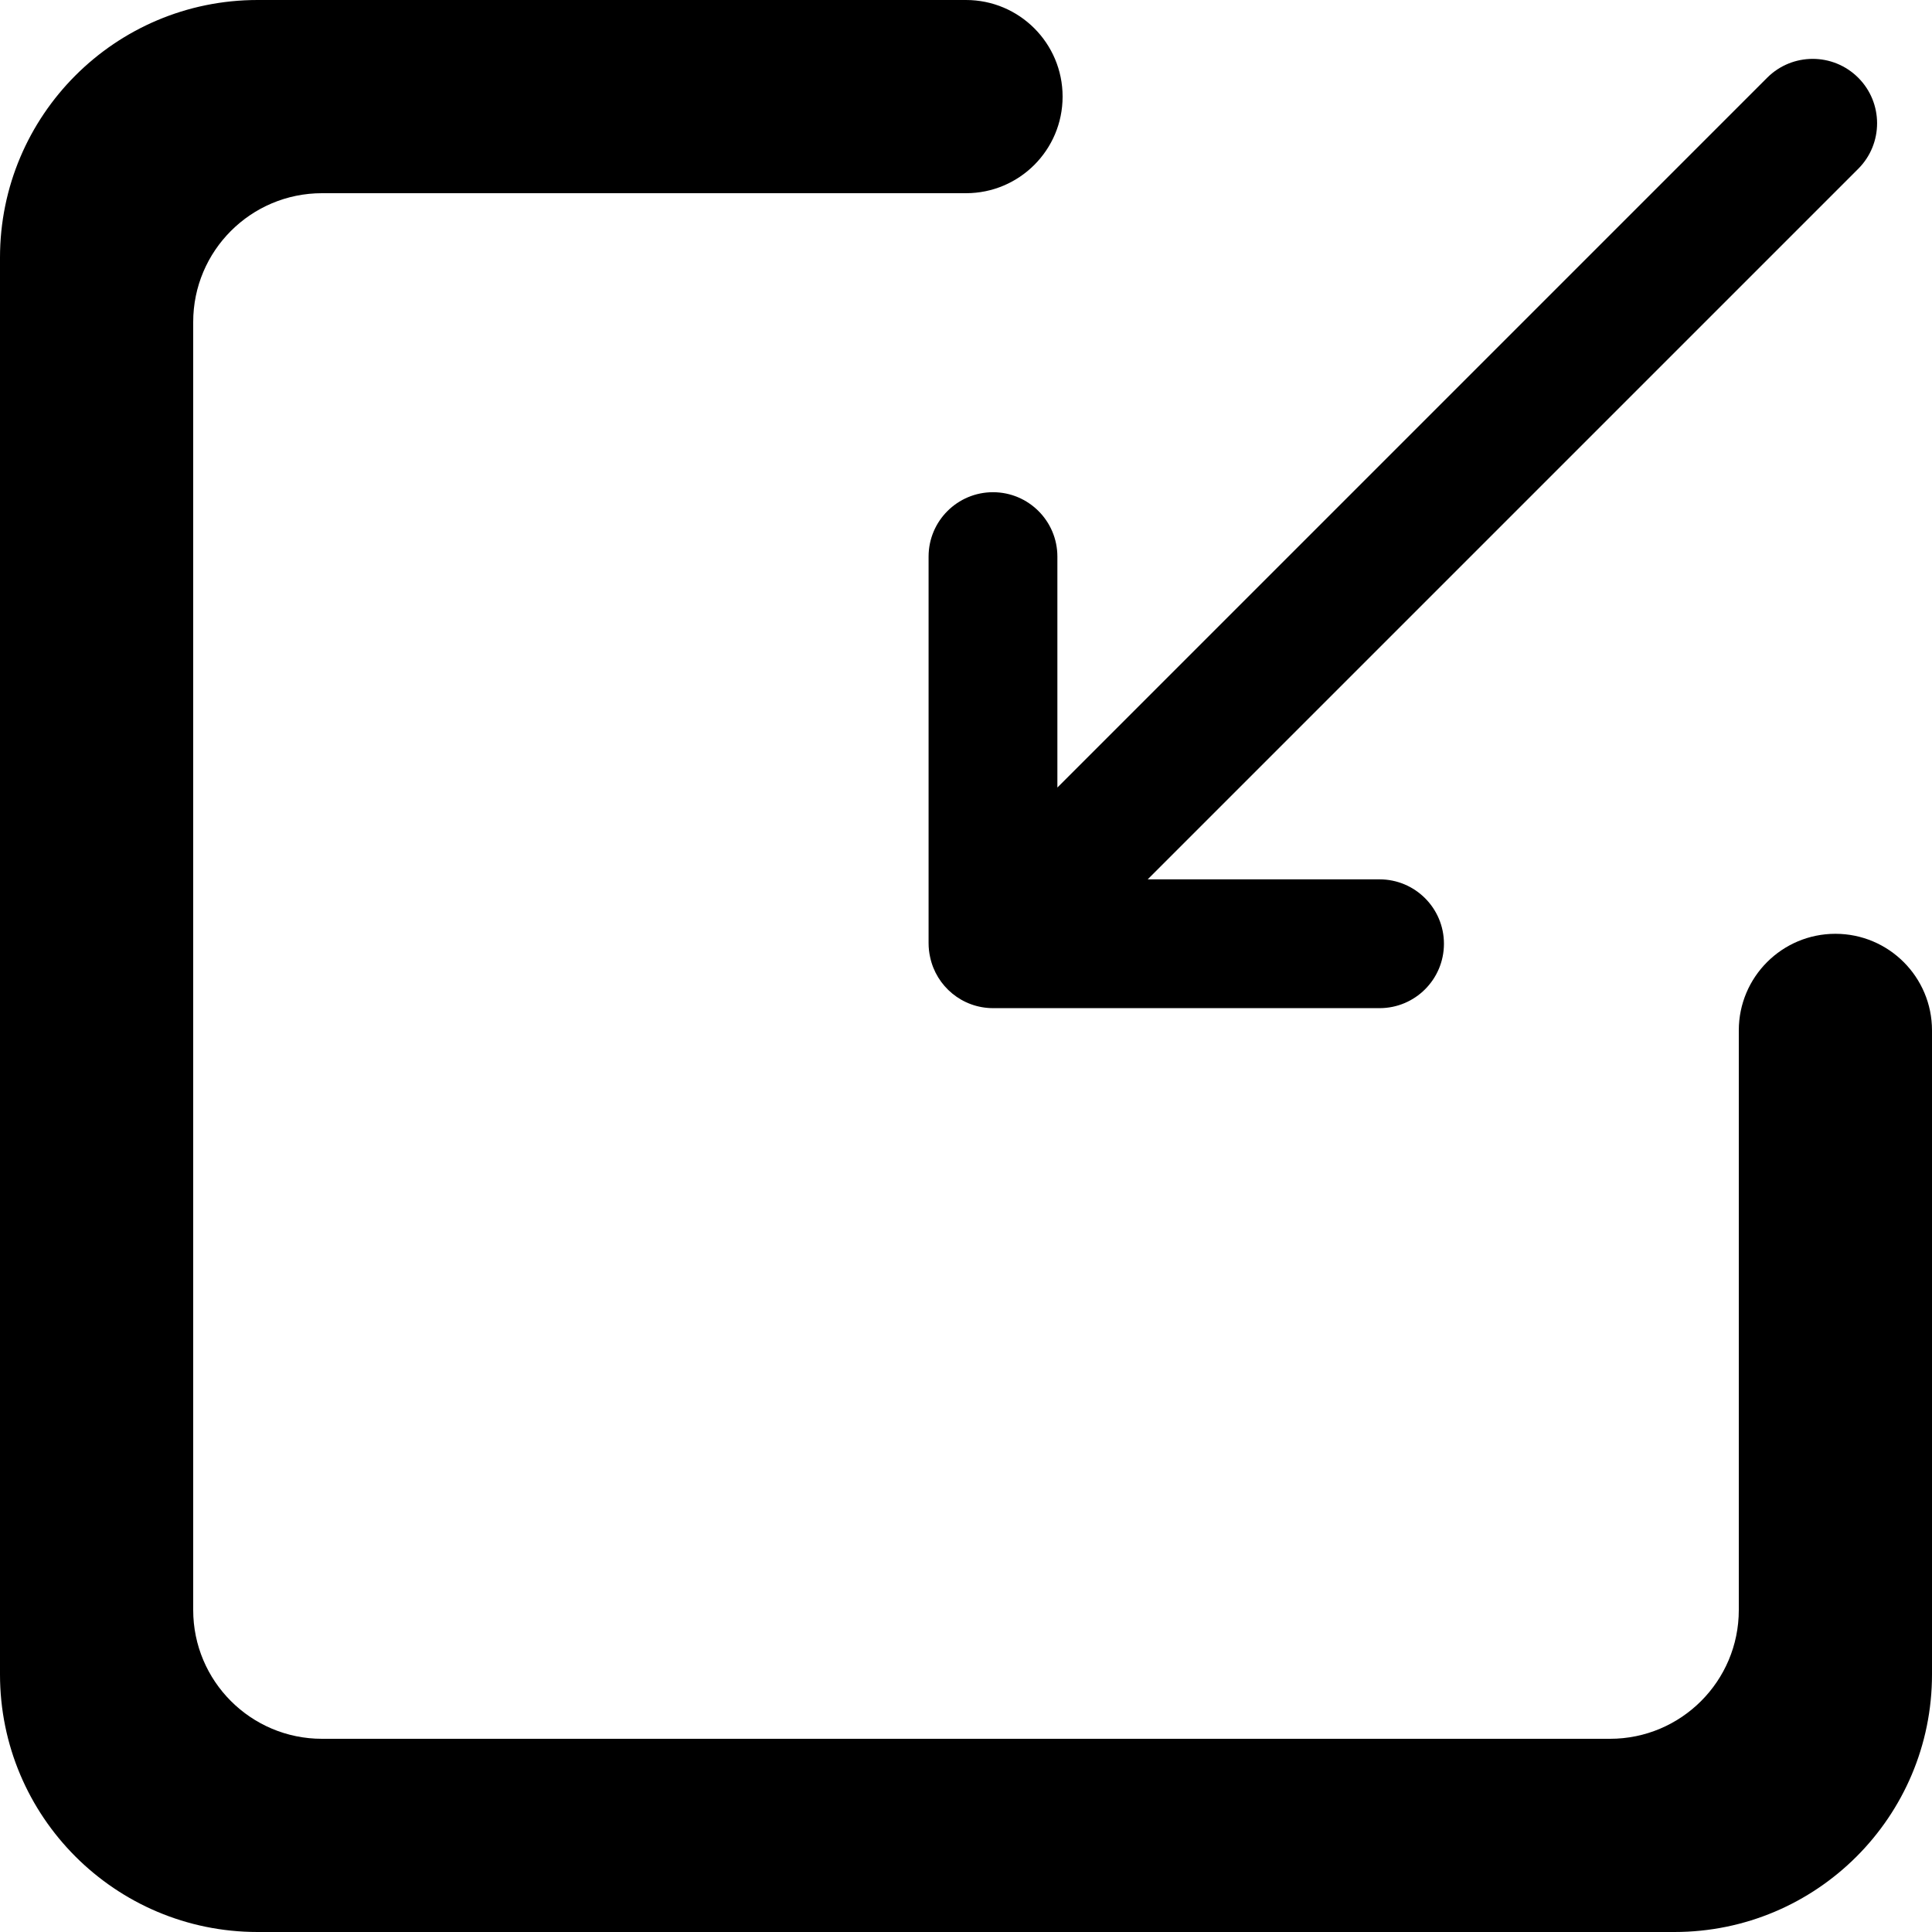
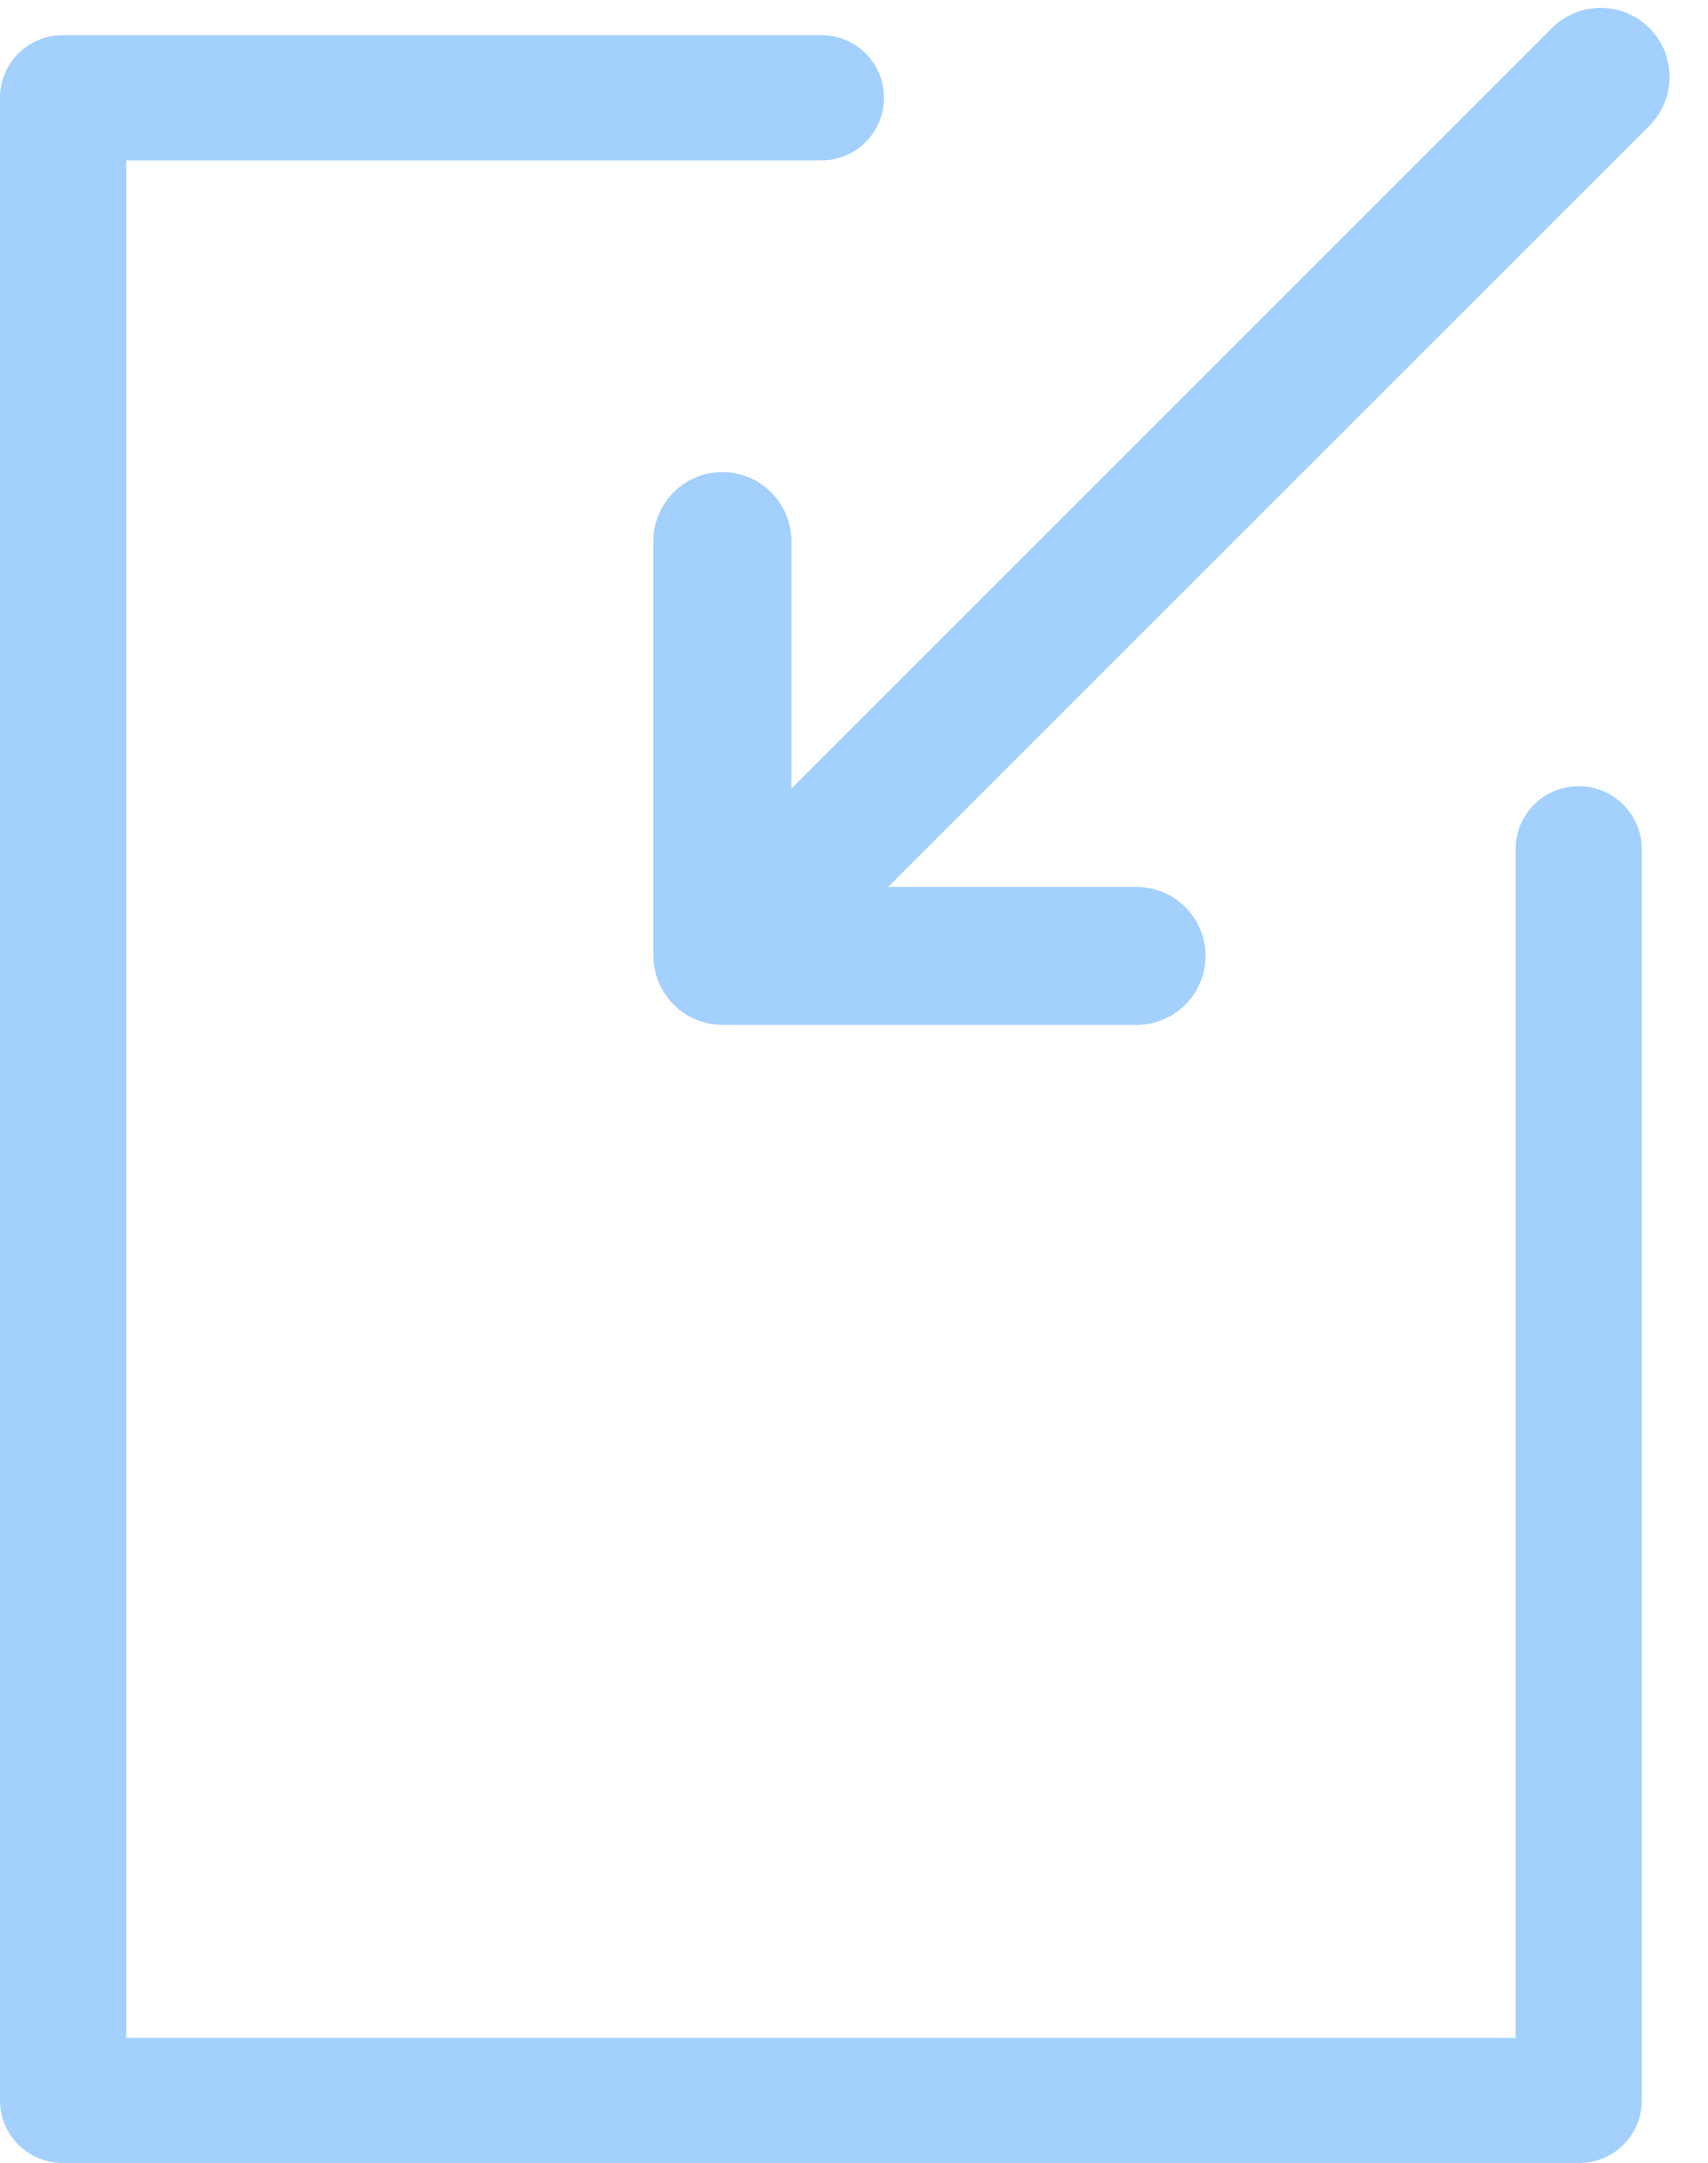
- <svg xmlns="http://www.w3.org/2000/svg" width="60px" height="60px" viewBox="0 0 60 60" version="1.1">
-   <g id="Design" stroke="none" stroke-width="1" fill-rule="evenodd">
-     <g id="UI-库" transform="translate(-230, -5190)" fill-rule="nonzero">
-       <g id="导出icon-copy" transform="translate(230, 5185)">
-         <path d="M54,37 C54,35.343 55.343,34 57,34 C58.657,34 60,35.343 60,37 L60,57 C60,61.418 56.418,65 52,65 L8,65 C3.582,65 5.41083001e-16,61.418 0,57 L0,13 C-5.41083001e-16,8.582 3.582,5 8,5 L30,5 C31.657,5 33,6.343 33,8 C33,9.657 31.657,11 30,11 L10,11 C7.791,11 6,12.791 6,15 L6,55 C6,57.209 7.791,59 10,59 L50,59 C52.209,59 54,57.209 54,55 L54,37 Z" id="Path" />
-         <path d="M32.838,29.458 L54.881,7.414 C55.662,6.633 56.928,6.633 57.709,7.414 C58.49,8.195 58.49,9.462 57.709,10.243 L35.643,32.309 L42.843,32.309 C43.947,32.309 44.843,33.205 44.843,34.309 C44.843,35.414 43.947,36.309 42.843,36.309 L30.843,36.309 C29.881,36.309 29.077,35.63 28.886,34.725 C28.854,34.584 28.838,34.437 28.838,34.286 L28.838,22.286 C28.838,21.181 29.733,20.286 30.838,20.286 C31.942,20.286 32.838,21.181 32.838,22.286 L32.838,29.458 Z" id="Path" />
+ <svg xmlns="http://www.w3.org/2000/svg" width="15px" height="19px" viewBox="0 0 15 19" version="1.1">
+   <g id="Design" stroke="none" stroke-width="1" fill="none" fill-rule="evenodd">
+     <g id="11-01用户管理-2.3" transform="translate(-1233, -312)" fill="#A3D0FD">
+       <g id="导入btn-" transform="translate(1210, 301)">
+         <path d="M37.421,29.448 C37.421,29.449 37.421,29.449 37.421,29.45 C37.421,29.754 37.175,30 36.871,30 L23.55,30 C23.246,30 23,29.754 23,29.45 C23,29.449 23,29.449 23,29.448 C23,29.447 23,29.446 23,29.445 L23,11.864 C23,11.862 23,11.861 23,11.859 C23,11.555 23.246,11.309 23.55,11.309 L30.215,11.309 C30.519,11.309 30.765,11.555 30.765,11.859 C30.765,12.162 30.519,12.409 30.215,12.409 L24.109,12.409 L24.109,28.901 L36.312,28.901 L36.312,18.461 C36.312,18.154 36.56,17.906 36.866,17.906 C37.173,17.906 37.421,18.154 37.421,18.461 L37.421,29.445 C37.421,29.446 37.421,29.447 37.421,29.448 Z M29.951,17.927 L36.631,11.247 C36.867,11.01 37.251,11.01 37.488,11.247 C37.724,11.483 37.724,11.867 37.488,12.104 L30.801,18.791 L32.983,18.791 C33.317,18.791 33.589,19.062 33.589,19.397 C33.589,19.732 33.317,20.003 32.983,20.003 L29.346,20.003 C29.055,20.003 28.811,19.797 28.753,19.523 C28.744,19.48 28.739,19.435 28.739,19.39 L28.739,15.753 C28.739,15.419 29.01,15.147 29.345,15.147 C29.679,15.147 29.951,15.419 29.951,15.753 L29.951,17.927 Z" id="导入icon" />
      </g>
    </g>
  </g>
</svg>
